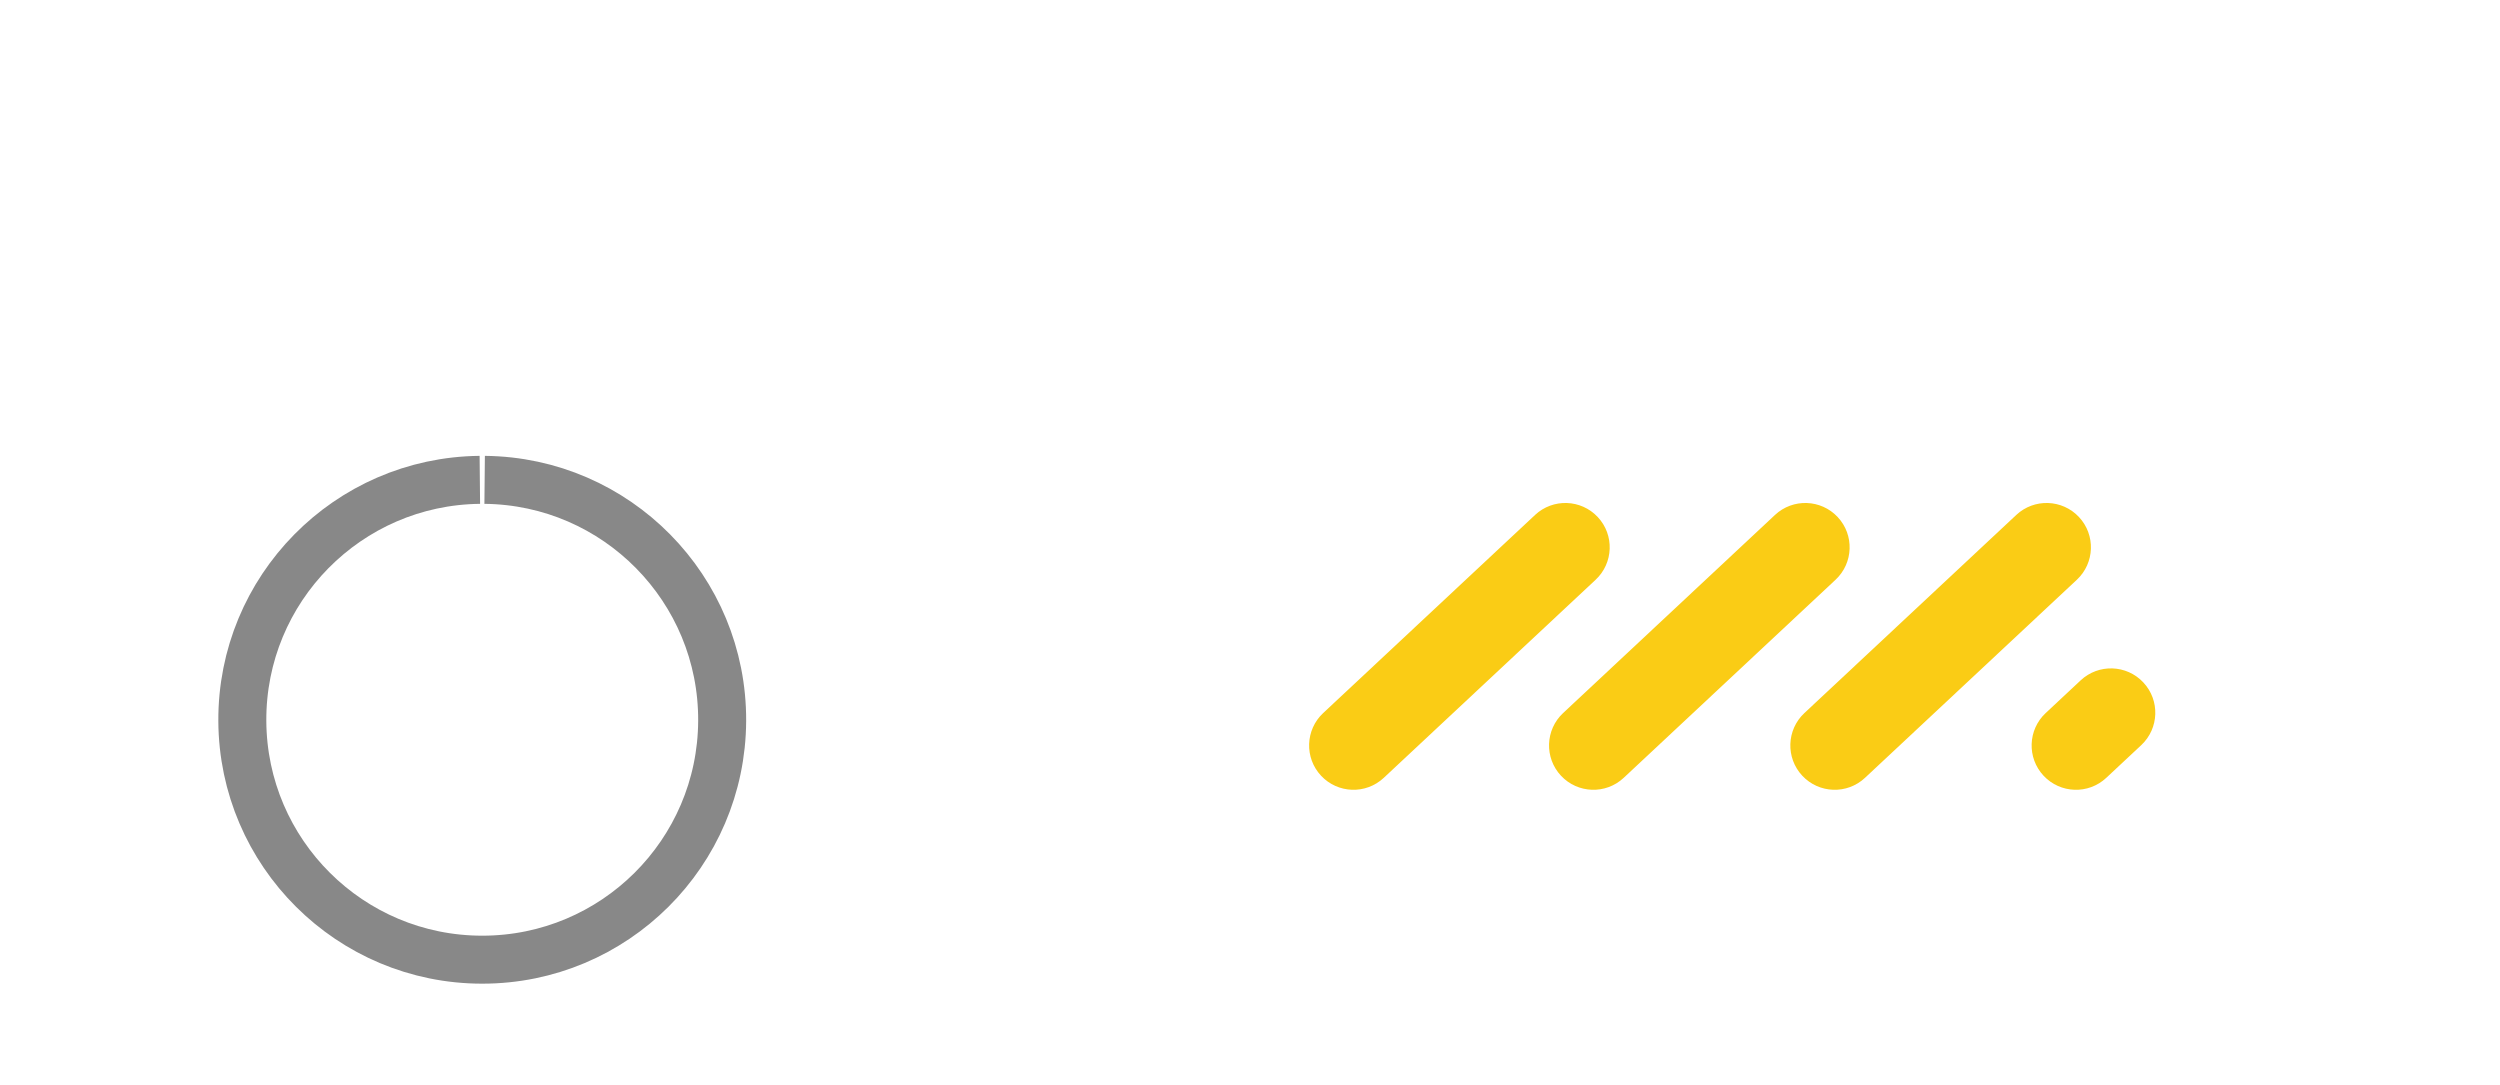
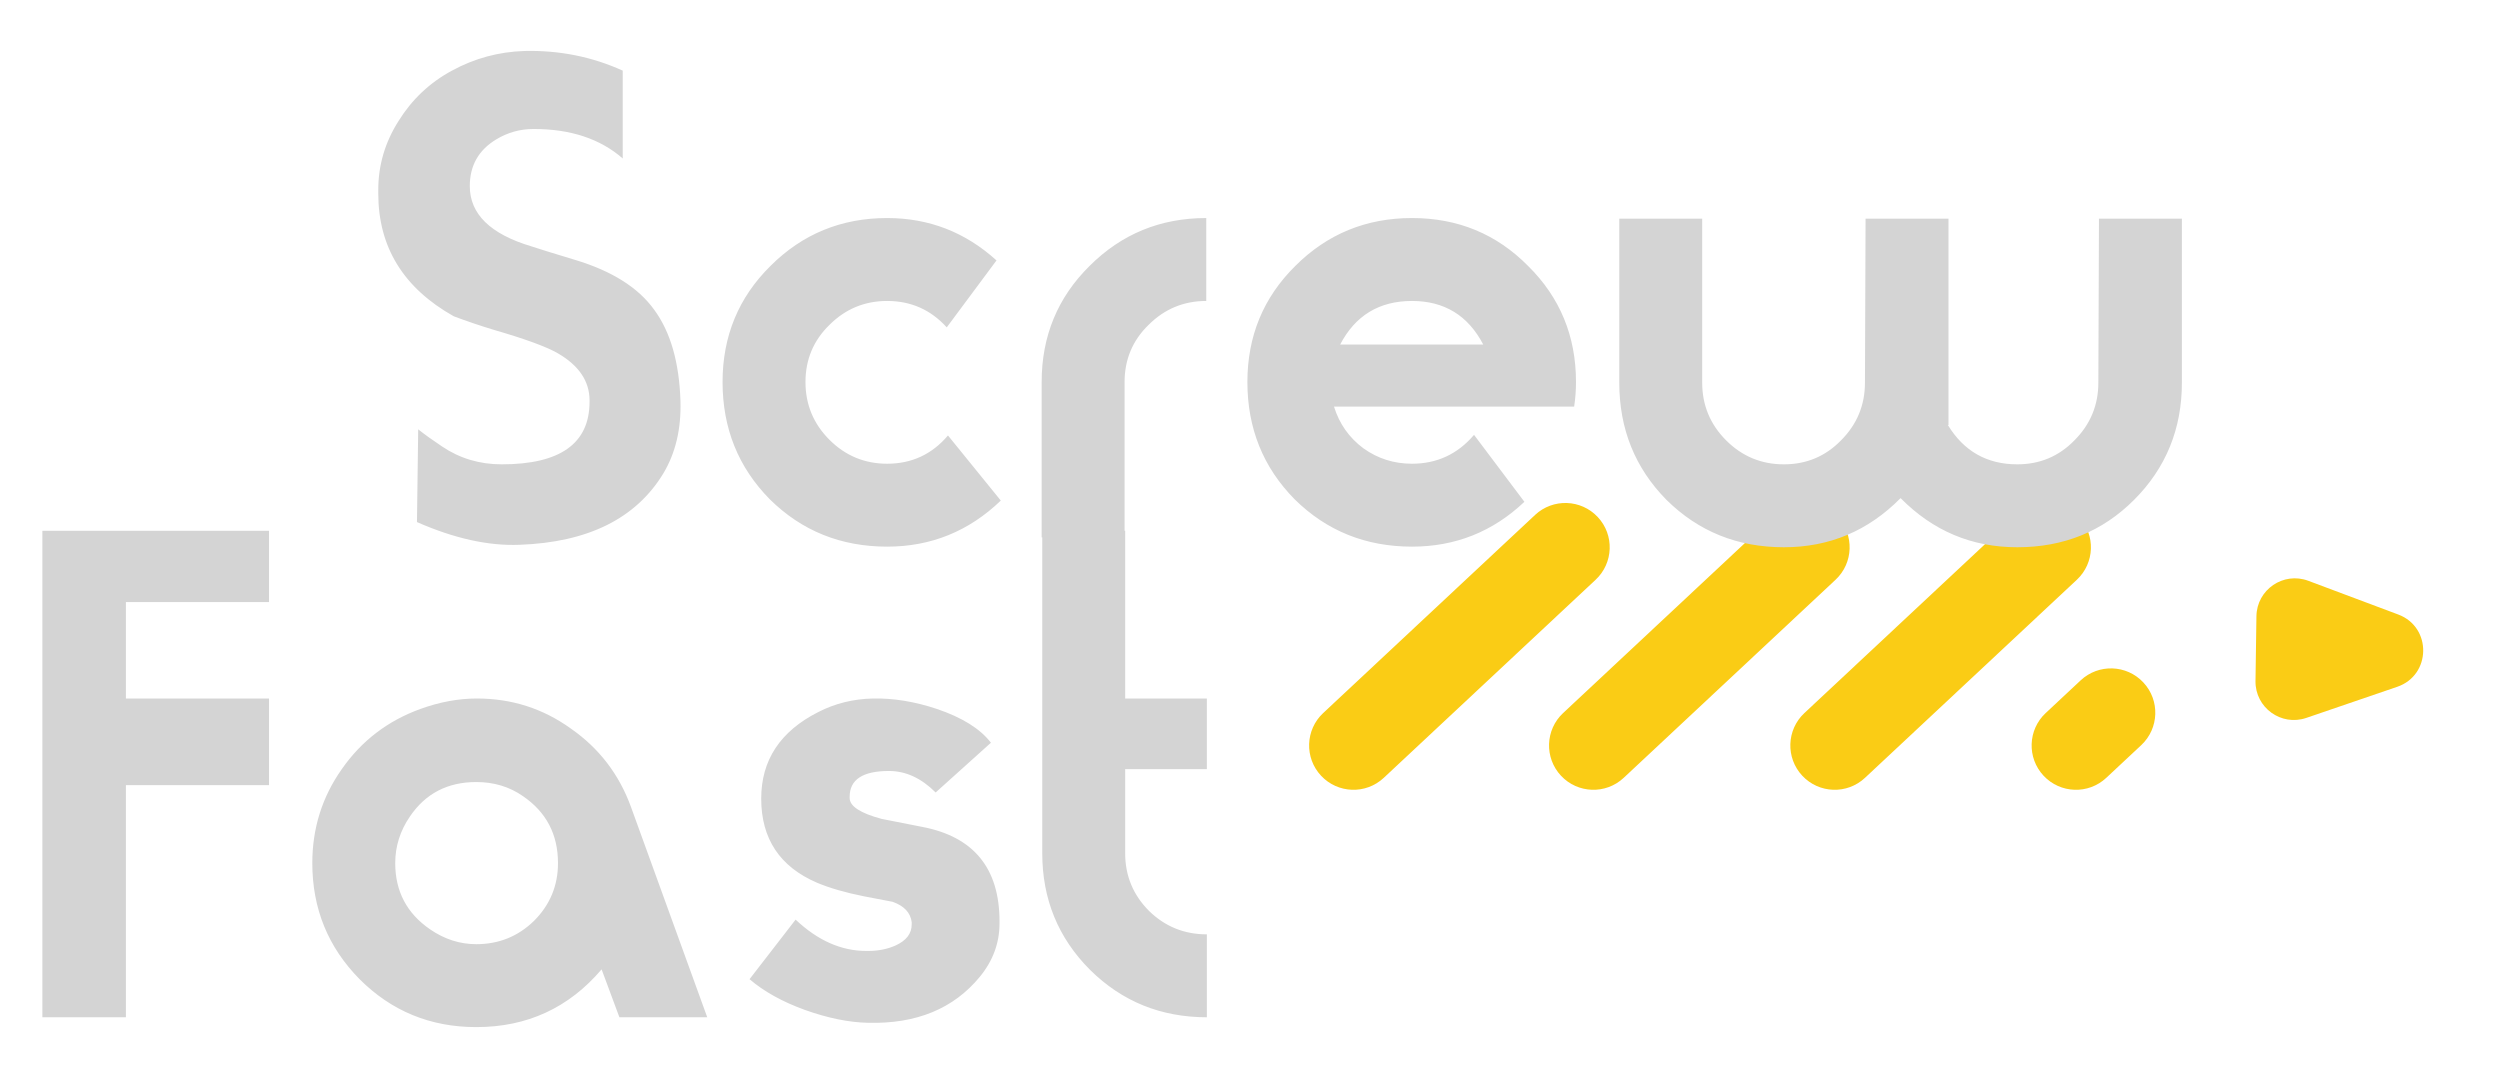
<svg xmlns="http://www.w3.org/2000/svg" width="521" height="226" fill="none">
  <rect width="78.937" height="18.485" x="269" y="154.911" fill="#facc15" rx="9.242" transform="rotate(-43.075 269 154.911)" />
  <rect width="78.937" height="18.485" x="319" y="154.911" fill="#facc15" rx="9.242" transform="rotate(-43.075 319 154.911)" />
  <rect width="78.937" height="18.485" x="369.285" y="154.911" fill="#facc15" rx="9.242" transform="rotate(-43.075 369.285 154.911)" />
  <rect width="28.464" height="18.485" x="419.57" y="154.911" fill="#facc15" rx="9.242" transform="rotate(-43.075 419.57 154.911)" />
-   <path fill="#facc15" d="M499.804 128.068c7.03 2.636 6.885 12.63-.219 15.061l-18.951 6.483c-5.238 1.792-10.669-2.15-10.589-7.686l.196-13.514c.081-5.535 5.624-9.318 10.808-7.374l18.755 7.03Z" style="display:none" />
-   <path fill="#d4d4d4" d="M141.808 83.584c.171 5.803-1.024 10.837-3.584 15.104-5.717 9.387-15.701 14.336-29.952 14.848-6.485.256-13.61-1.323-21.376-4.736l.256-19.328c1.28 1.024 2.944 2.219 4.992 3.584 3.67 2.475 7.808 3.712 12.416 3.712 12.203 0 18.304-4.352 18.304-13.056v-.256c0-4.01-2.219-7.296-6.656-9.856-2.389-1.365-6.827-2.987-13.312-4.864a137.675 137.675 0 0 1-8.32-2.816c-10.496-5.888-15.744-14.421-15.744-25.6v-.768c0-5.12 1.408-9.899 4.224-14.336 2.816-4.523 6.528-8.021 11.136-10.496 4.693-2.56 9.728-3.925 15.104-4.096 7.253-.17 14.08 1.195 20.48 4.096v18.304c-4.693-4.096-10.88-6.144-18.56-6.144-2.816 0-5.419.725-7.808 2.176-3.67 2.219-5.504 5.461-5.504 9.728 0 5.803 4.267 9.984 12.8 12.544 1.536.512 4.565 1.45 9.088 2.816 7.68 2.304 13.184 5.76 16.512 10.368 3.413 4.608 5.248 10.965 5.504 19.072Zm66.758 20.736c-6.656 6.4-14.549 9.6-23.68 9.6-9.643 0-17.792-3.285-24.448-9.856-6.571-6.656-9.856-14.805-9.856-24.448 0-9.557 3.328-17.621 9.984-24.192 6.656-6.656 14.763-9.984 24.32-9.984 8.704 0 16.299 2.944 22.784 8.832l-10.368 13.952c-3.328-3.67-7.467-5.504-12.416-5.504-4.693 0-8.704 1.664-12.032 4.992-3.328 3.243-4.992 7.21-4.992 11.904 0 4.693 1.664 8.704 4.992 12.032 3.328 3.328 7.339 4.992 12.032 4.992 5.12 0 9.344-1.963 12.672-5.888l11.008 13.568Zm42.82-41.6c-4.693 0-8.704 1.664-12.032 4.992-3.328 3.243-4.992 7.21-4.992 11.904V112h-17.28V79.616c0-9.557 3.328-17.621 9.984-24.192 6.656-6.656 14.763-9.984 24.32-9.984v17.28Zm77.051 16.896a34.47 34.47 0 0 1-.384 5.12h-50.048c1.109 3.584 3.157 6.485 6.144 8.704 2.987 2.133 6.357 3.2 10.112 3.2 5.205 0 9.515-2.005 12.928-6.016l10.496 13.952c-6.571 6.229-14.379 9.344-23.424 9.344-9.643 0-17.792-3.285-24.448-9.856-6.571-6.656-9.856-14.805-9.856-24.448 0-9.557 3.328-17.621 9.984-24.192 6.656-6.656 14.763-9.984 24.32-9.984s17.621 3.328 24.192 9.984c6.656 6.57 9.984 14.635 9.984 24.192Zm-19.328-7.808c-3.157-6.059-8.107-9.088-14.848-9.088-6.827 0-11.819 3.03-14.976 9.088h29.824Zm145.596 7.936c0 9.643-3.328 17.792-9.984 24.448-6.571 6.571-14.677 9.856-24.32 9.856-9.472 0-17.579-3.413-24.32-10.24-6.741 6.827-14.848 10.24-24.32 10.24-9.643 0-17.792-3.285-24.448-9.856-6.571-6.656-9.856-14.805-9.856-24.448V45.568h17.28v34.176c0 4.693 1.664 8.704 4.992 12.032 3.328 3.328 7.339 4.992 12.032 4.992s8.661-1.664 11.904-4.992c3.328-3.328 4.992-7.339 4.992-12.032l.128-34.176h17.28v43.008h-.128c3.328 5.461 8.149 8.192 14.464 8.192 4.693 0 8.661-1.664 11.904-4.992 3.328-3.328 4.992-7.339 4.992-12.032l.128-34.176h17.28v34.176Z" style="display:none" />
-   <path fill="#d4d4d4" d="M56.064 163.616H26.24V212H8.832V110.624h47.232v14.848H26.24v20.096h29.824v18.048ZM147.389 212h-18.304l-3.712-9.984c-6.827 8.021-15.531 12.032-26.112 12.032-9.557 0-17.664-3.328-24.32-9.984-6.57-6.656-9.856-14.72-9.856-24.192 0-7.253 2.048-13.781 6.144-19.584 4.096-5.888 9.557-10.069 16.384-12.544 4.01-1.451 7.936-2.176 11.776-2.176 7.253 0 13.781 2.091 19.584 6.272 5.888 4.096 10.069 9.557 12.544 16.384L147.389 212Zm-31.104-32.128c0-5.973-2.432-10.624-7.296-13.952-2.816-1.963-6.059-2.944-9.728-2.944-5.973 0-10.581 2.389-13.824 7.168-2.048 2.987-3.072 6.229-3.072 9.728 0 5.888 2.432 10.496 7.296 13.824 2.987 2.048 6.187 3.072 9.6 3.072 4.693 0 8.704-1.621 12.032-4.864 3.328-3.328 4.992-7.339 4.992-12.032Zm92.015 12.544c0 4.096-1.365 7.808-4.096 11.136-5.461 6.656-13.227 9.856-23.296 9.6-4.011-.085-8.405-.981-13.184-2.688-4.693-1.707-8.533-3.84-11.52-6.4l9.6-12.416c4.608 4.352 9.515 6.528 14.72 6.528h.384c2.133 0 4.053-.384 5.76-1.152 2.219-1.024 3.328-2.475 3.328-4.352v-.512c-.256-1.963-1.579-3.371-3.968-4.224-.939-.171-2.944-.555-6.016-1.152-3.84-.768-7.083-1.707-9.728-2.816-7.765-3.328-11.648-9.173-11.648-17.536 0-8.021 3.968-14.037 11.904-18.048 3.499-1.792 7.296-2.731 11.392-2.816 4.267-.085 8.704.64 13.312 2.176 5.291 1.792 9.045 4.139 11.264 7.04l-11.52 10.368c-2.987-2.987-6.229-4.48-9.728-4.48-5.461 0-8.192 1.792-8.192 5.376v.256c0 1.707 2.219 3.157 6.656 4.352.341.085 3.157.64 8.448 1.664 10.752 2.048 16.128 8.619 16.128 19.712v.384ZM251.511 212c-9.557 0-17.664-3.285-24.32-9.856-6.656-6.656-9.984-14.763-9.984-24.32v-67.2h17.28v34.944h17.024v14.72h-17.024v17.536c0 4.693 1.664 8.704 4.992 12.032 3.328 3.243 7.339 4.864 12.032 4.864V212Z" style="display:none" />
-   <path d="M 100,100 a 50,50 0 1,0 1,-0" stroke="#888888" stroke-width="10" fill="none" />
+   <path fill="#facc15" d="M499.804 128.068c7.03 2.636 6.885 12.63-.219 15.061l-18.951 6.483c-5.238 1.792-10.669-2.15-10.589-7.686l.196-13.514c.081-5.535 5.624-9.318 10.808-7.374l18.755 7.03Z" />
+   <path fill="#d4d4d4" d="M141.808 83.584c.171 5.803-1.024 10.837-3.584 15.104-5.717 9.387-15.701 14.336-29.952 14.848-6.485.256-13.61-1.323-21.376-4.736l.256-19.328c1.28 1.024 2.944 2.219 4.992 3.584 3.67 2.475 7.808 3.712 12.416 3.712 12.203 0 18.304-4.352 18.304-13.056v-.256c0-4.01-2.219-7.296-6.656-9.856-2.389-1.365-6.827-2.987-13.312-4.864a137.675 137.675 0 0 1-8.32-2.816c-10.496-5.888-15.744-14.421-15.744-25.6v-.768c0-5.12 1.408-9.899 4.224-14.336 2.816-4.523 6.528-8.021 11.136-10.496 4.693-2.56 9.728-3.925 15.104-4.096 7.253-.17 14.08 1.195 20.48 4.096v18.304c-4.693-4.096-10.88-6.144-18.56-6.144-2.816 0-5.419.725-7.808 2.176-3.67 2.219-5.504 5.461-5.504 9.728 0 5.803 4.267 9.984 12.8 12.544 1.536.512 4.565 1.45 9.088 2.816 7.68 2.304 13.184 5.76 16.512 10.368 3.413 4.608 5.248 10.965 5.504 19.072Zm66.758 20.736c-6.656 6.4-14.549 9.6-23.68 9.6-9.643 0-17.792-3.285-24.448-9.856-6.571-6.656-9.856-14.805-9.856-24.448 0-9.557 3.328-17.621 9.984-24.192 6.656-6.656 14.763-9.984 24.32-9.984 8.704 0 16.299 2.944 22.784 8.832l-10.368 13.952c-3.328-3.67-7.467-5.504-12.416-5.504-4.693 0-8.704 1.664-12.032 4.992-3.328 3.243-4.992 7.21-4.992 11.904 0 4.693 1.664 8.704 4.992 12.032 3.328 3.328 7.339 4.992 12.032 4.992 5.12 0 9.344-1.963 12.672-5.888l11.008 13.568Zm42.82-41.6c-4.693 0-8.704 1.664-12.032 4.992-3.328 3.243-4.992 7.21-4.992 11.904V112h-17.28V79.616c0-9.557 3.328-17.621 9.984-24.192 6.656-6.656 14.763-9.984 24.32-9.984v17.28Zm77.051 16.896a34.47 34.47 0 0 1-.384 5.12h-50.048c1.109 3.584 3.157 6.485 6.144 8.704 2.987 2.133 6.357 3.2 10.112 3.2 5.205 0 9.515-2.005 12.928-6.016l10.496 13.952c-6.571 6.229-14.379 9.344-23.424 9.344-9.643 0-17.792-3.285-24.448-9.856-6.571-6.656-9.856-14.805-9.856-24.448 0-9.557 3.328-17.621 9.984-24.192 6.656-6.656 14.763-9.984 24.32-9.984s17.621 3.328 24.192 9.984c6.656 6.57 9.984 14.635 9.984 24.192Zm-19.328-7.808c-3.157-6.059-8.107-9.088-14.848-9.088-6.827 0-11.819 3.03-14.976 9.088h29.824Zm145.596 7.936c0 9.643-3.328 17.792-9.984 24.448-6.571 6.571-14.677 9.856-24.32 9.856-9.472 0-17.579-3.413-24.32-10.24-6.741 6.827-14.848 10.24-24.32 10.24-9.643 0-17.792-3.285-24.448-9.856-6.571-6.656-9.856-14.805-9.856-24.448V45.568h17.28v34.176c0 4.693 1.664 8.704 4.992 12.032 3.328 3.328 7.339 4.992 12.032 4.992s8.661-1.664 11.904-4.992c3.328-3.328 4.992-7.339 4.992-12.032l.128-34.176h17.28v43.008h-.128c3.328 5.461 8.149 8.192 14.464 8.192 4.693 0 8.661-1.664 11.904-4.992 3.328-3.328 4.992-7.339 4.992-12.032l.128-34.176h17.28v34.176Z" />
+   <path fill="#d4d4d4" d="M56.064 163.616H26.24V212H8.832V110.624h47.232v14.848H26.24v20.096h29.824v18.048ZM147.389 212h-18.304l-3.712-9.984c-6.827 8.021-15.531 12.032-26.112 12.032-9.557 0-17.664-3.328-24.32-9.984-6.57-6.656-9.856-14.72-9.856-24.192 0-7.253 2.048-13.781 6.144-19.584 4.096-5.888 9.557-10.069 16.384-12.544 4.01-1.451 7.936-2.176 11.776-2.176 7.253 0 13.781 2.091 19.584 6.272 5.888 4.096 10.069 9.557 12.544 16.384L147.389 212Zm-31.104-32.128c0-5.973-2.432-10.624-7.296-13.952-2.816-1.963-6.059-2.944-9.728-2.944-5.973 0-10.581 2.389-13.824 7.168-2.048 2.987-3.072 6.229-3.072 9.728 0 5.888 2.432 10.496 7.296 13.824 2.987 2.048 6.187 3.072 9.6 3.072 4.693 0 8.704-1.621 12.032-4.864 3.328-3.328 4.992-7.339 4.992-12.032Zm92.015 12.544c0 4.096-1.365 7.808-4.096 11.136-5.461 6.656-13.227 9.856-23.296 9.6-4.011-.085-8.405-.981-13.184-2.688-4.693-1.707-8.533-3.84-11.52-6.4l9.6-12.416c4.608 4.352 9.515 6.528 14.72 6.528h.384c2.133 0 4.053-.384 5.76-1.152 2.219-1.024 3.328-2.475 3.328-4.352v-.512c-.256-1.963-1.579-3.371-3.968-4.224-.939-.171-2.944-.555-6.016-1.152-3.84-.768-7.083-1.707-9.728-2.816-7.765-3.328-11.648-9.173-11.648-17.536 0-8.021 3.968-14.037 11.904-18.048 3.499-1.792 7.296-2.731 11.392-2.816 4.267-.085 8.704.64 13.312 2.176 5.291 1.792 9.045 4.139 11.264 7.04l-11.52 10.368c-2.987-2.987-6.229-4.48-9.728-4.48-5.461 0-8.192 1.792-8.192 5.376v.256c0 1.707 2.219 3.157 6.656 4.352.341.085 3.157.64 8.448 1.664 10.752 2.048 16.128 8.619 16.128 19.712v.384ZM251.511 212c-9.557 0-17.664-3.285-24.32-9.856-6.656-6.656-9.984-14.763-9.984-24.32v-67.2h17.28v34.944h17.024v14.72h-17.024v17.536c0 4.693 1.664 8.704 4.992 12.032 3.328 3.243 7.339 4.864 12.032 4.864V212Z" />
</svg>
